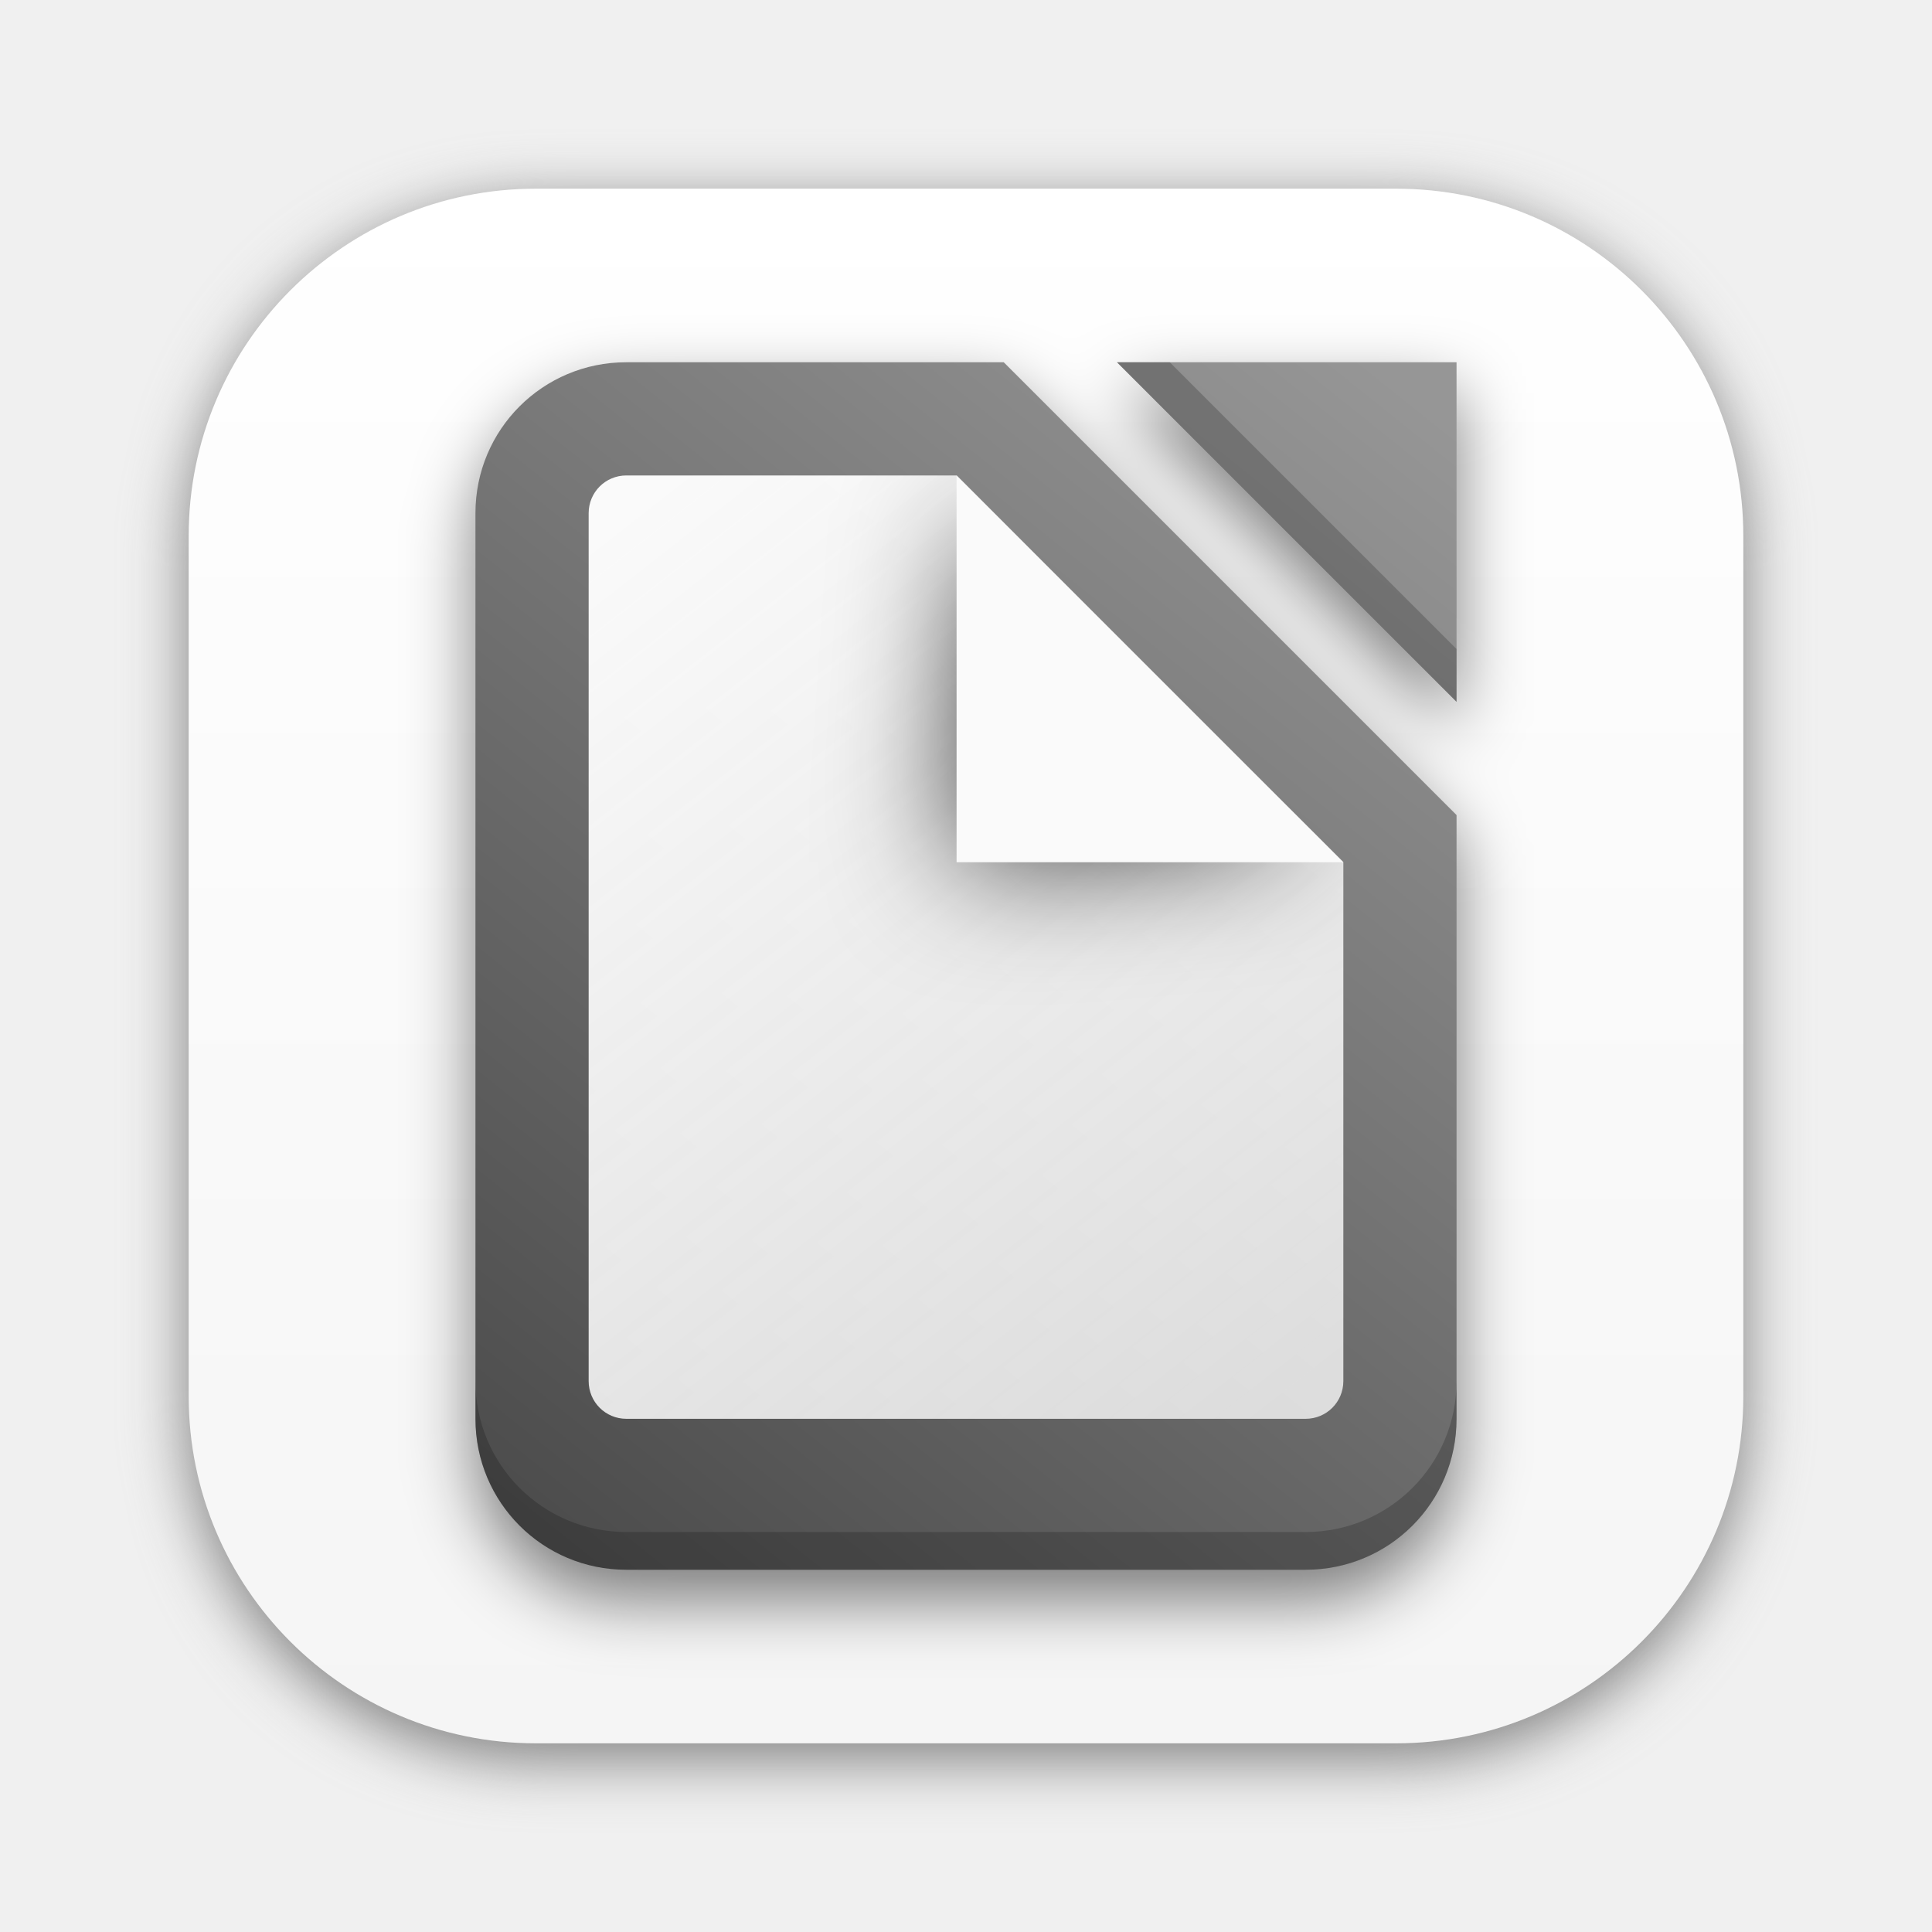
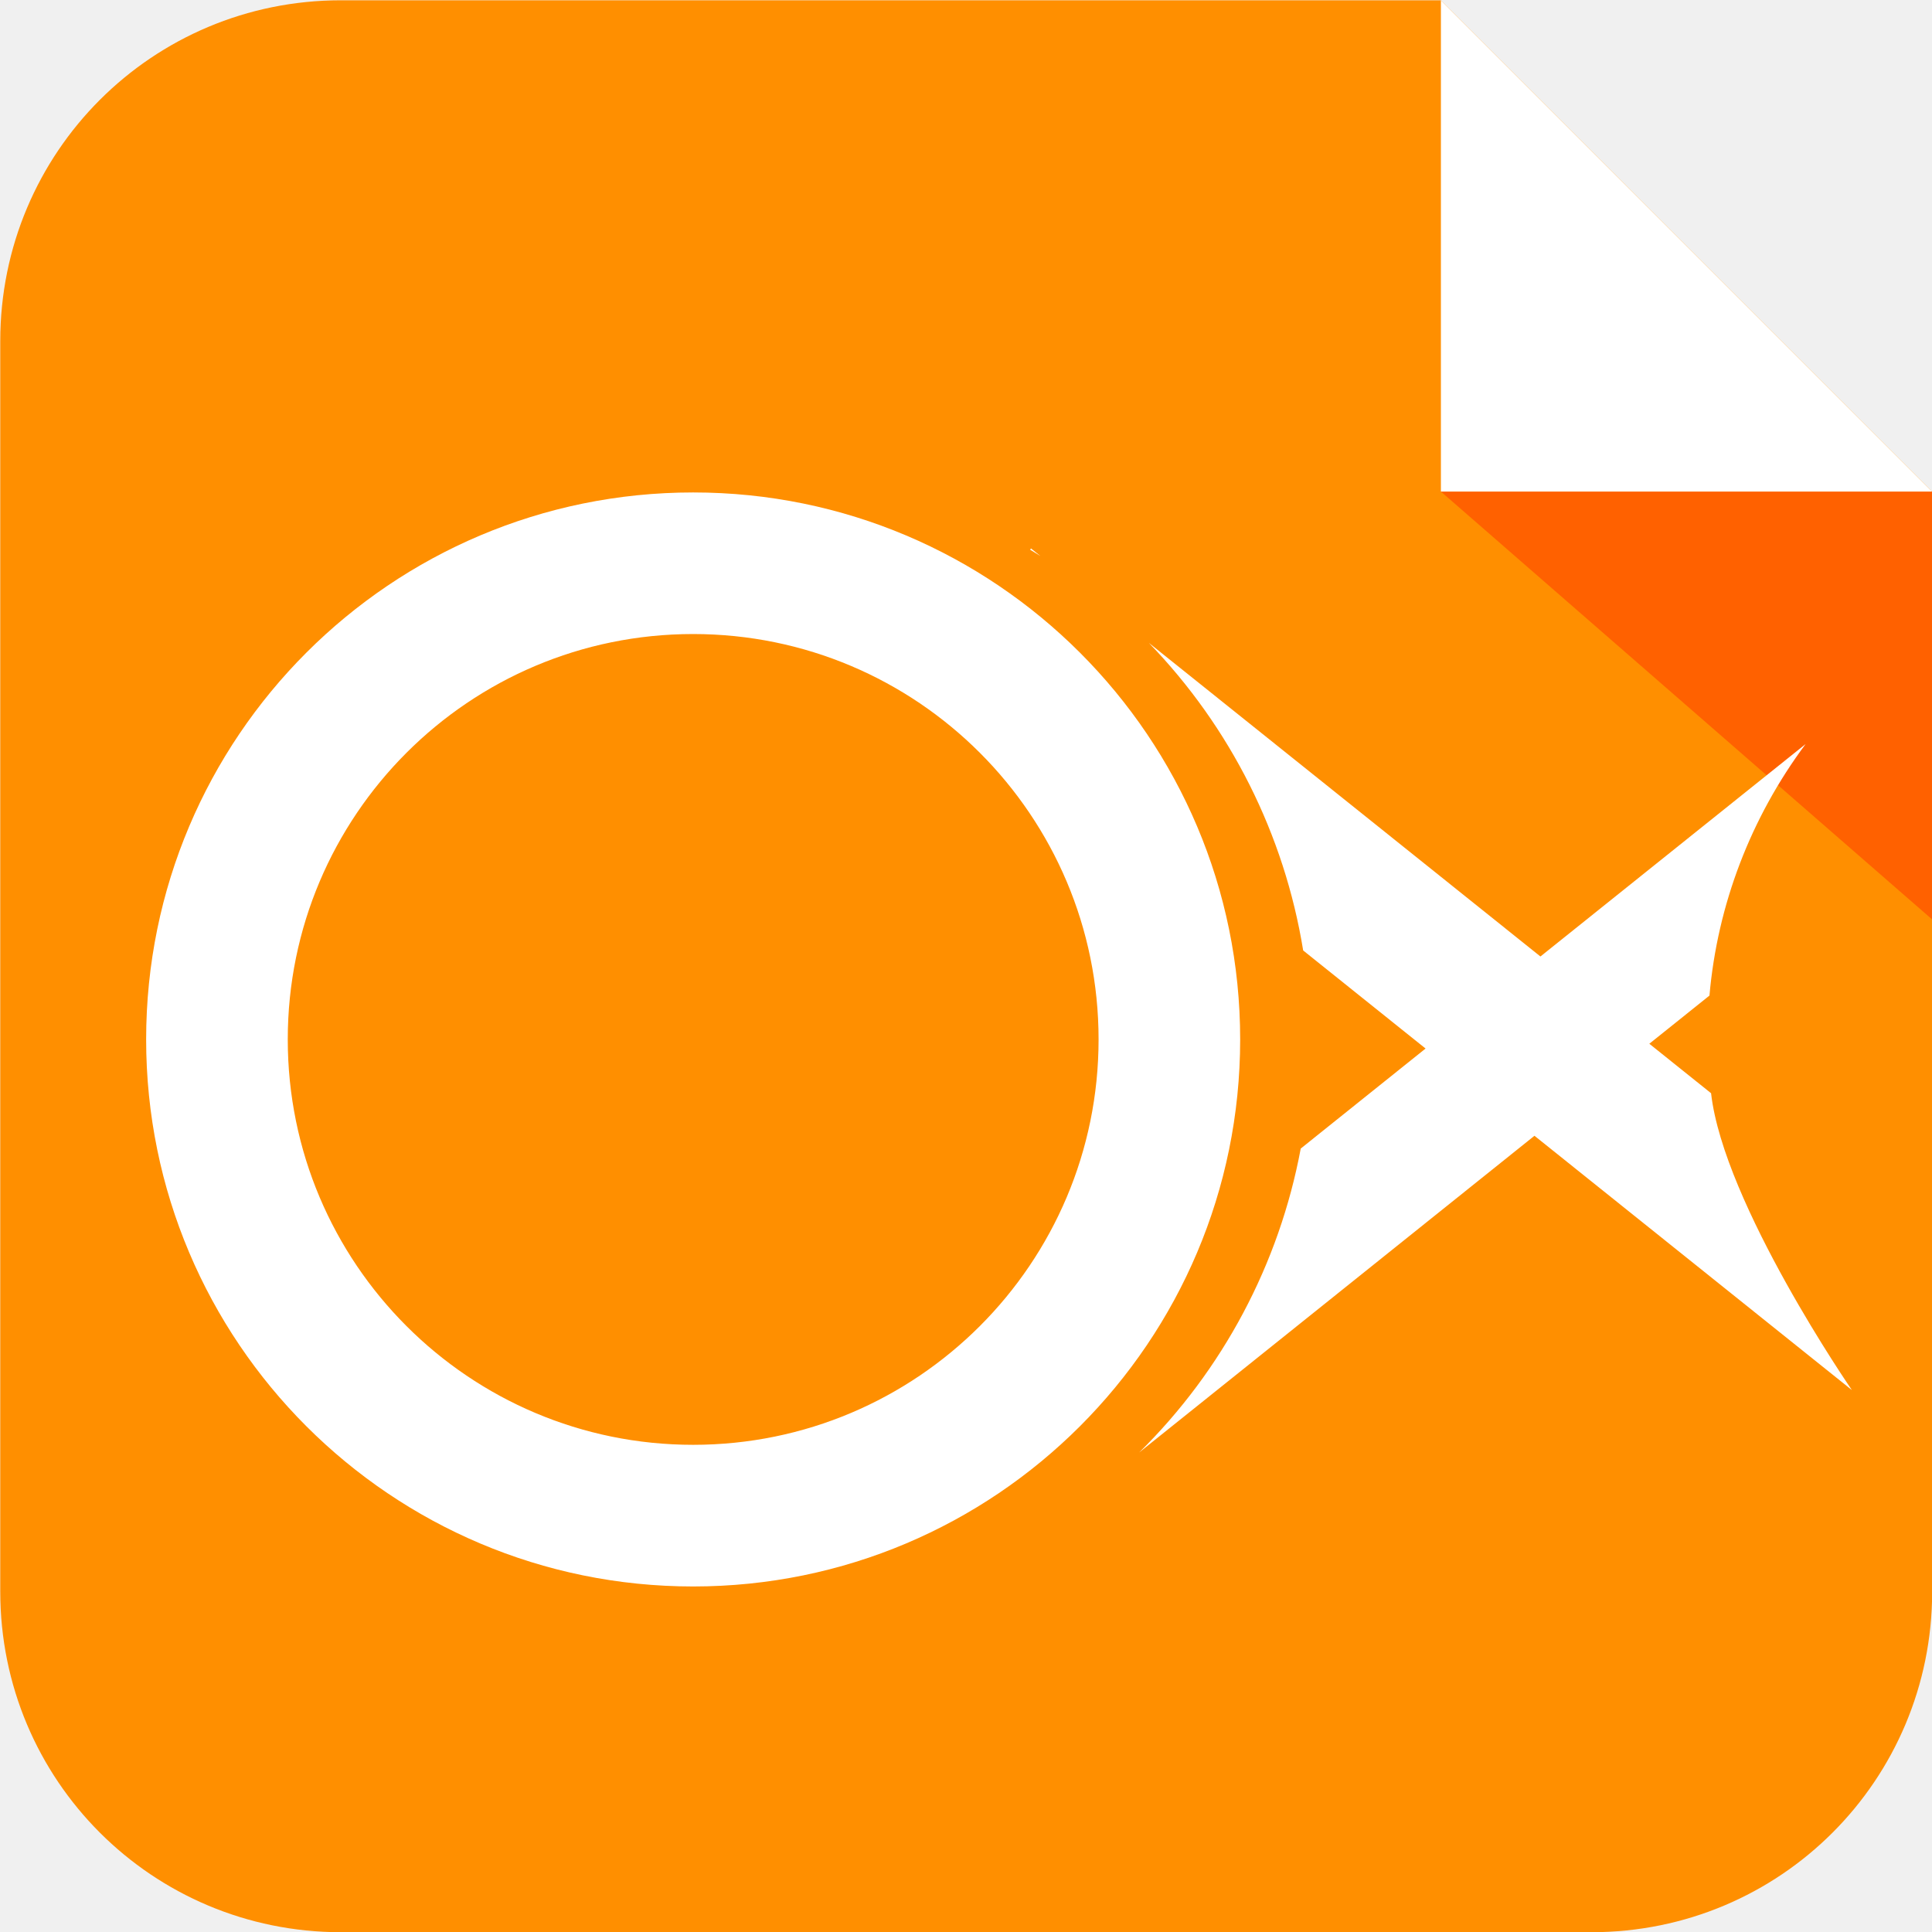
- <svg xmlns="http://www.w3.org/2000/svg" version="1.1" viewBox="0 0 64 64">
-   <defs>
-     <linearGradient id="b" x1="32" x2="32" y1="57.75" y2="6.25" gradientUnits="userSpaceOnUse">
-       <stop stop-color="#f5f5f5" offset="0" />
-       <stop stop-color="#fff" offset="1" />
+ <svg xmlns="http://www.w3.org/2000/svg" width="24pt" height="24pt" viewBox="0 0 8.467 8.467" version="1.1" id="svg1" xml:space="preserve">
+   <defs id="defs1">
+     <linearGradient id="swatch6">
+       <stop style="stop-color:#7a858b;stop-opacity:1;" offset="0" id="stop6" />
    </linearGradient>
-     <linearGradient id="d" x1="4" x2="28" y1="31" y2="1" gradientTransform="matrix(1.25,0,0,1.25,12,12)" gradientUnits="userSpaceOnUse">
-       <stop stop-color="#4b4b4b" offset="0" />
-       <stop stop-color="#969696" offset="1" />
+     <linearGradient id="linearGradient5052">
+       <stop style="stop-color:#965c10;stop-opacity:1;" offset="0" id="stop5054" />
    </linearGradient>
-     <filter id="f" x="-.437" y="-.427" width="1.873" height="1.855" color-interpolation-filters="sRGB">
-       <feGaussianBlur stdDeviation="2.131" />
-     </filter>
-     <clipPath id="h">
-       <path d="m20.75 15.75c-0.693 0-1.25 0.557-1.25 1.25v28.75c0 0.693 0.557 1.25 1.25 1.25h22.5c0.693 0 1.25-0.557 1.25-1.25v-17.188l-12.812-12.812z" fill="url(#a)" fill-rule="evenodd" stroke-width="1.25" />
-     </clipPath>
-     <linearGradient id="a" x1="25" x2="7" y1="27" y2="4" gradientTransform="matrix(1.25,0,0,1.25,12,12)" gradientUnits="userSpaceOnUse">
-       <stop stop-color="#fafafa" stop-opacity=".797" offset="0" />
-       <stop stop-color="#fafafa" offset="1" />
-     </linearGradient>
-     <filter id="e" x="-.084" y="-.068" width="1.167" height="1.136" color-interpolation-filters="sRGB">
-       <feGaussianBlur stdDeviation="1.133" />
-     </filter>
-     <filter id="g" x="-.048" y="-.048" width="1.096" height="1.096" color-interpolation-filters="sRGB">
-       <feGaussianBlur stdDeviation="1.03" />
-     </filter>
  </defs>
-   <rect x="6.25" y="6.75" width="51.5" height="51.5" ry="11.5" fill="#7d7d7d" filter="url(#g)" stroke-width=".125" style="mix-blend-mode:normal" />
-   <rect x="6.25" y="6.25" width="51.5" height="51.5" ry="11.5" fill="url(#b)" stroke-width=".125" />
-   <g fill-rule="evenodd" stroke-linecap="square" stroke-width="1.25">
-     <path d="m20.75 13c-2.77 0-5 2.23-5 5v30c0 2.77 2.23 5 5 5h22.5c2.77 0 5-2.23 5-5v-20l-15-15zm16.25 0 11.25 11.25v-11.25z" fill-opacity=".5" filter="url(#e)" style="mix-blend-mode:normal" />
-     <path d="m20.75 12c-2.77 0-5 2.23-5 5v30c0 2.77 2.23 5 5 5h22.5c2.77 0 5-2.23 5-5v-20l-15-15zm16.25 0 11.25 11.25v-11.25z" fill="url(#d)" />
-     <path d="m15.75 45.75v1.25c0 2.77 2.23 5 5 5h22.5c2.77 0 5-2.23 5-5v-1.25c0 2.77-2.23 5-5 5h-22.5c-2.77 0-5-2.23-5-5z" fill-opacity=".199" />
-     <path d="m37 12h1.75l9.5 9.5v1.75z" fill-opacity=".201" />
-   </g>
-   <g fill-rule="evenodd" stroke-width="1.25">
-     <path d="m20.75 15.75c-0.693 0-1.25 0.557-1.25 1.25v28.75c0 0.693 0.557 1.25 1.25 1.25h22.5c0.693 0 1.25-0.557 1.25-1.25v-17.188l-12.812-12.812z" fill="url(#a)" />
-     <path d="m32.5 16.6 10.9 10.9-11.712 1.062z" clip-path="url(#h)" fill-opacity=".8" filter="url(#f)" />
-     <path d="m31.688 15.75 12.812 12.812h-12.812z" fill="#fafafa" />
+   <g id="layer5" transform="translate(-4341.735,-3552.832)">
+     <g id="g5-6-3-9" transform="matrix(1.28,0,0,1.28,-2382.298,-951.3092)">
+       <rect style="fill:#ffffff;fill-rule:evenodd;stroke-width:0.13;stroke-linecap:square;paint-order:stroke fill markers" id="rect1" width="6.615" height="6.615" x="5263.572" y="3519.363" />
+       <g id="g986-7-7-2" transform="matrix(0.01690674,0,0,0.01690674,5228.007,3463.995)">
+         <path id="path832-2-0-6-9-8-3-1-2" style="fill:#ff8f00;fill-opacity:1;fill-rule:evenodd;stroke-width:1.464;stroke-linecap:square;paint-order:stroke fill markers" d="m 1556.281,3245.231 c -38.232,0 -69.01,30.779 -69.01,69.01 v 253.22 c 0,38.232 30.779,69.01 69.01,69.01 h 253.218 c 38.232,0 69.01,-30.778 69.01,-69.01 v -222.738 l -99.49,-99.492 z" />
+         <path style="fill:#ff6100;fill-opacity:1;fill-rule:evenodd;stroke:none;stroke-width:0.265;stroke-linecap:square;stroke-opacity:1;paint-order:stroke fill markers" d="m 1779.019,3344.723 99.49,86.654 v -86.651 h -98.977 -0.452 z" id="path986-0-6-9" />
+         <path d="m 1878.51,3344.723 -99.49,-99.492 v 99.492 z" style="fill:#ffffff;fill-rule:evenodd;stroke:none;stroke-width:0.878;stroke-linecap:square;paint-order:stroke fill markers" id="path777-1-7-4-9-5-0-8-2-1-3" />
+         <g id="g5357-28-8-2-7-4-1-2-8-9-9-3-8" transform="matrix(6.257871,0,0,6.257871,-5093.493,-12769.713)" style="display:inline">
+           <path d="m 1074.021,2575.095 c -9.777,0 -17.702,7.925 -17.702,17.702 0,9.776 7.925,17.702 17.702,17.702 9.776,0 17.702,-7.925 17.702,-17.702 0,-9.777 -7.925,-17.702 -17.702,-17.702 z m 0,4.582 c 7.246,0 13.12,5.873 13.12,13.119 0,7.246 -5.874,13.119 -13.12,13.119 -7.246,0 -13.119,-5.874 -13.119,-13.119 2e-4,-7.246 5.874,-13.119 13.119,-13.119 z m 10.934,-2.769 -0.03,0.039 c 0.112,0.067 0.224,0.136 0.335,0.206 z m 3.813,3.055 c 2.642,2.73 4.385,6.204 4.994,9.954 l 3.961,3.174 -4.04,3.237 c -0.697,3.735 -2.522,7.168 -5.228,9.835 l 12.792,-10.249 10.272,8.229 c 0,0 -4.15,-6.022 -4.557,-9.606 l -1.998,-1.601 1.946,-1.559 c 0.257,-2.936 1.332,-5.749 3.111,-8.139 l -8.581,6.874 z" style="display:inline;fill:#ffffff;fill-opacity:1;stroke:none;stroke-width:2.163;stroke-linejoin:round;stroke-miterlimit:4;stroke-dasharray:12.977, 2.163;stroke-dashoffset:0;stroke-opacity:1" id="path1-9-9-1-7-8-2-3-01-1-6-4-1-6" />
+         </g>
+       </g>
+     </g>
  </g>
</svg>
